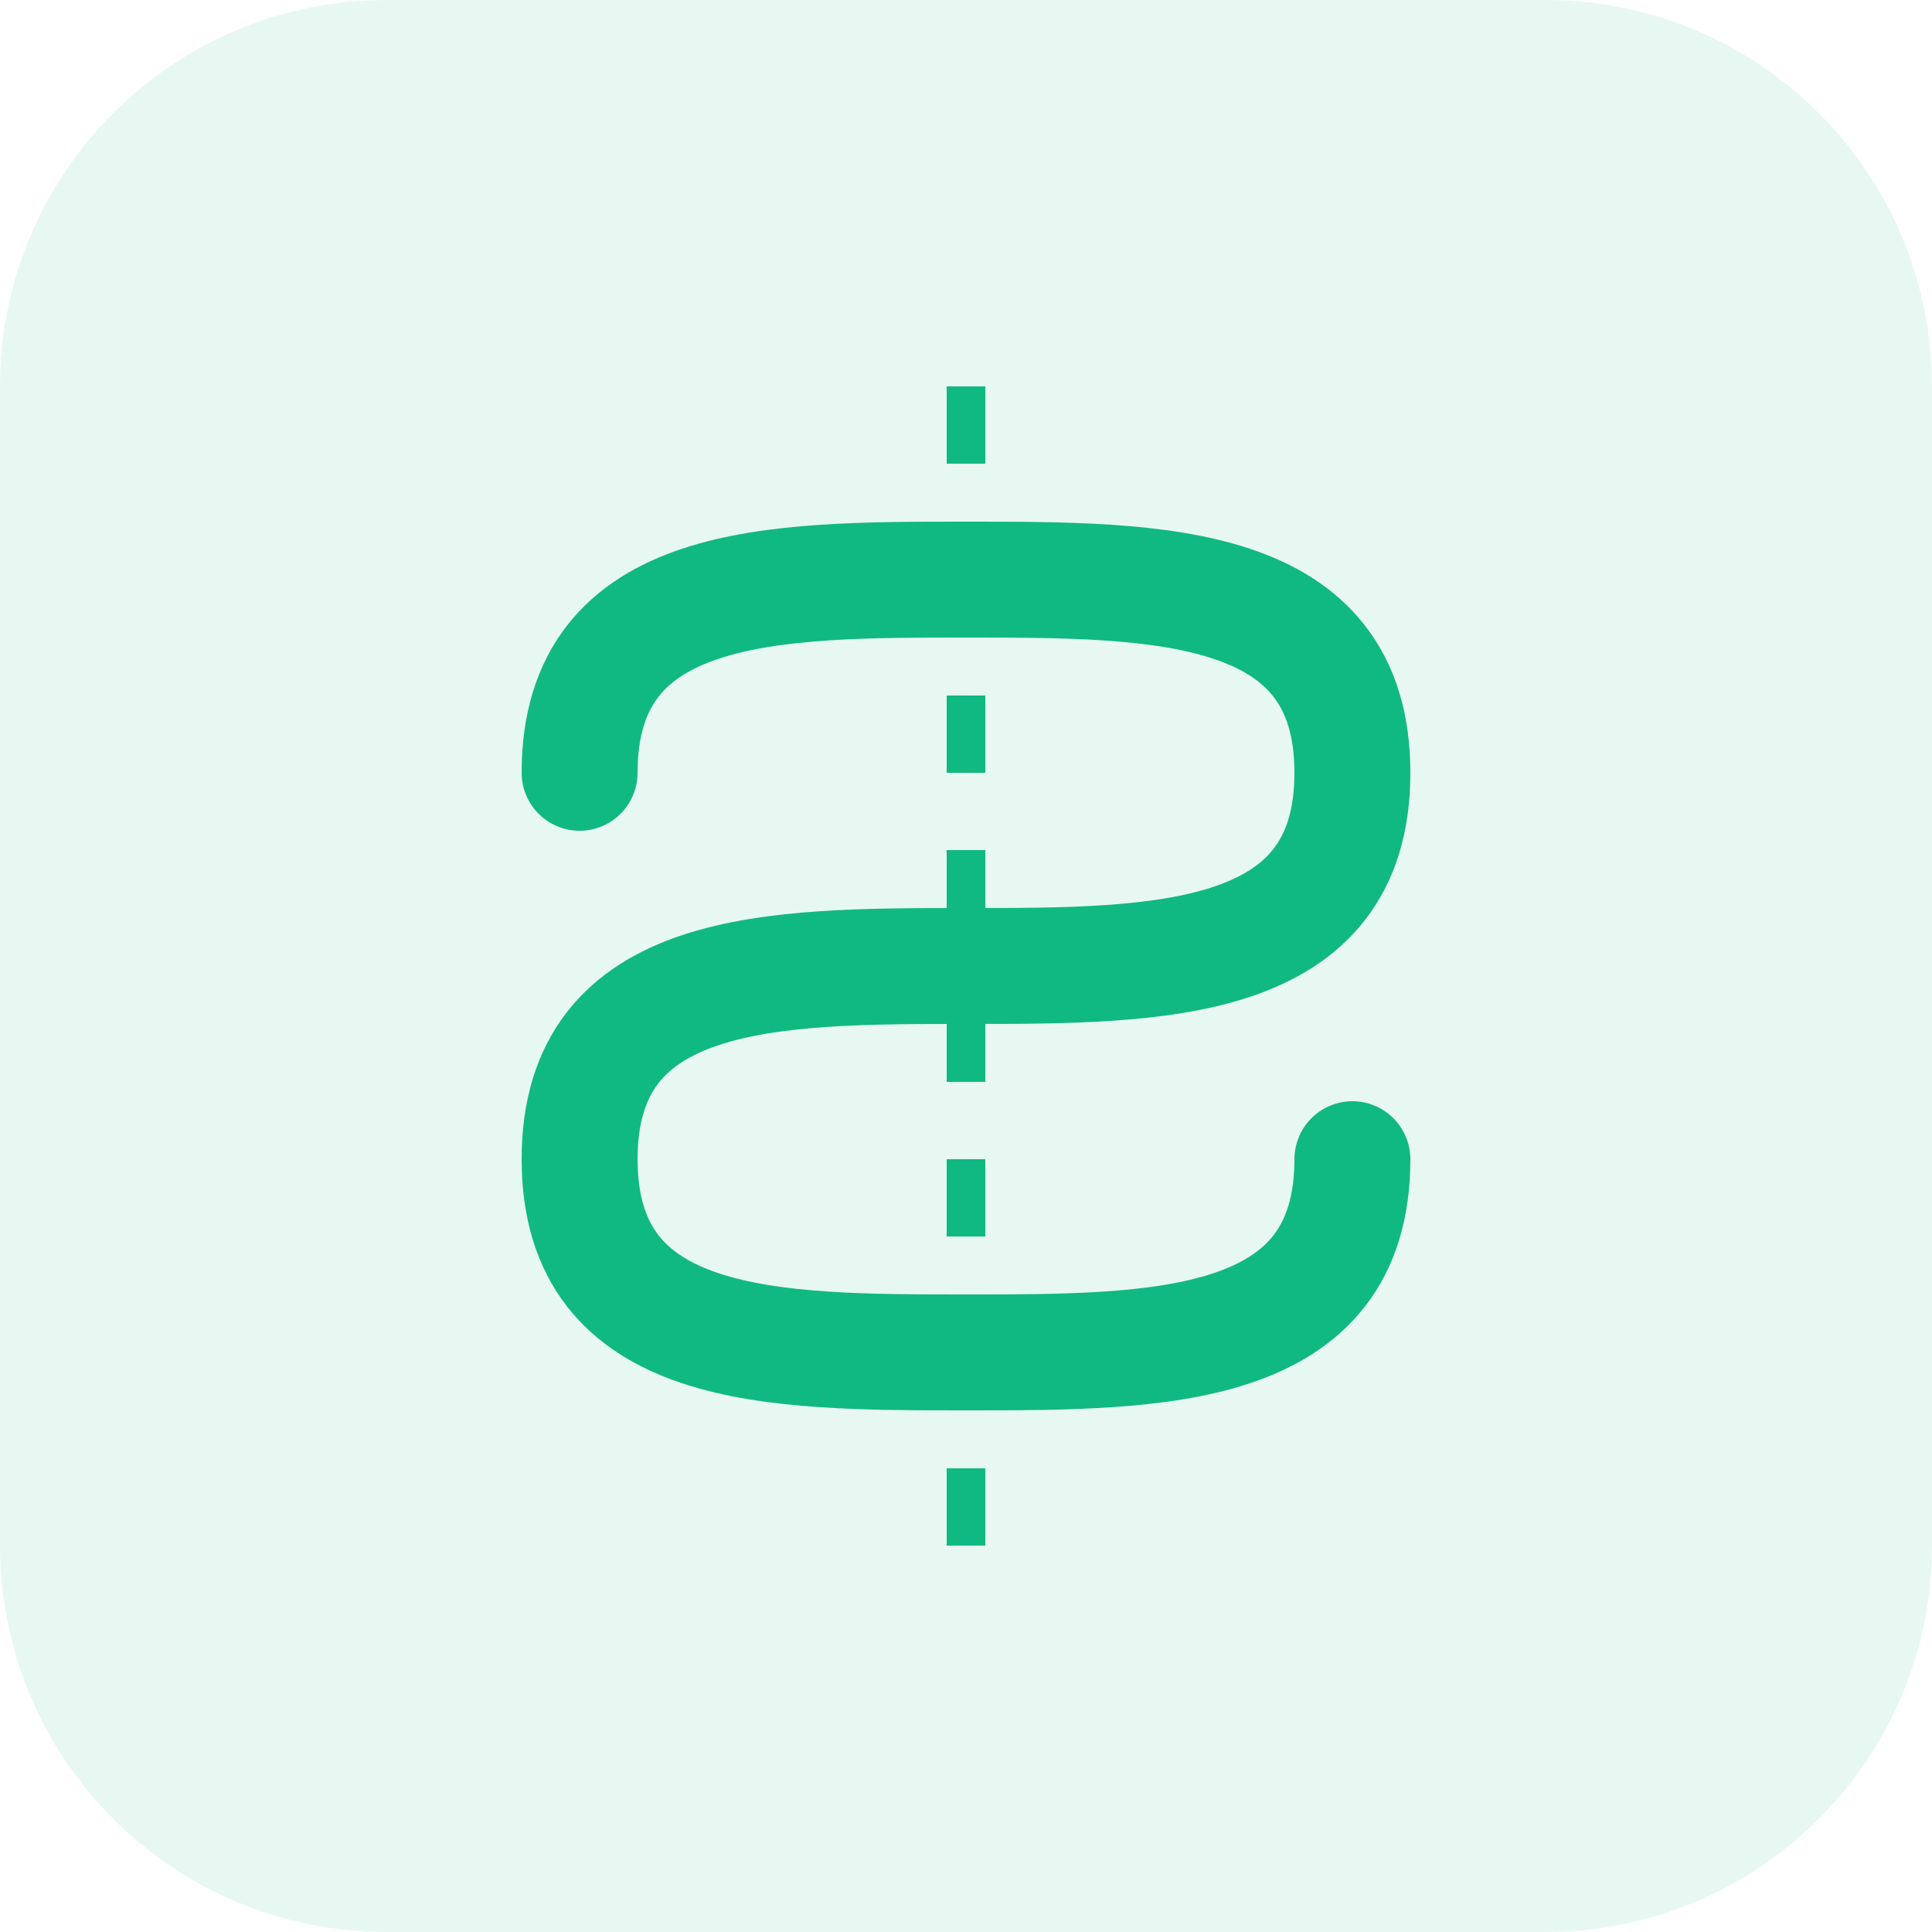
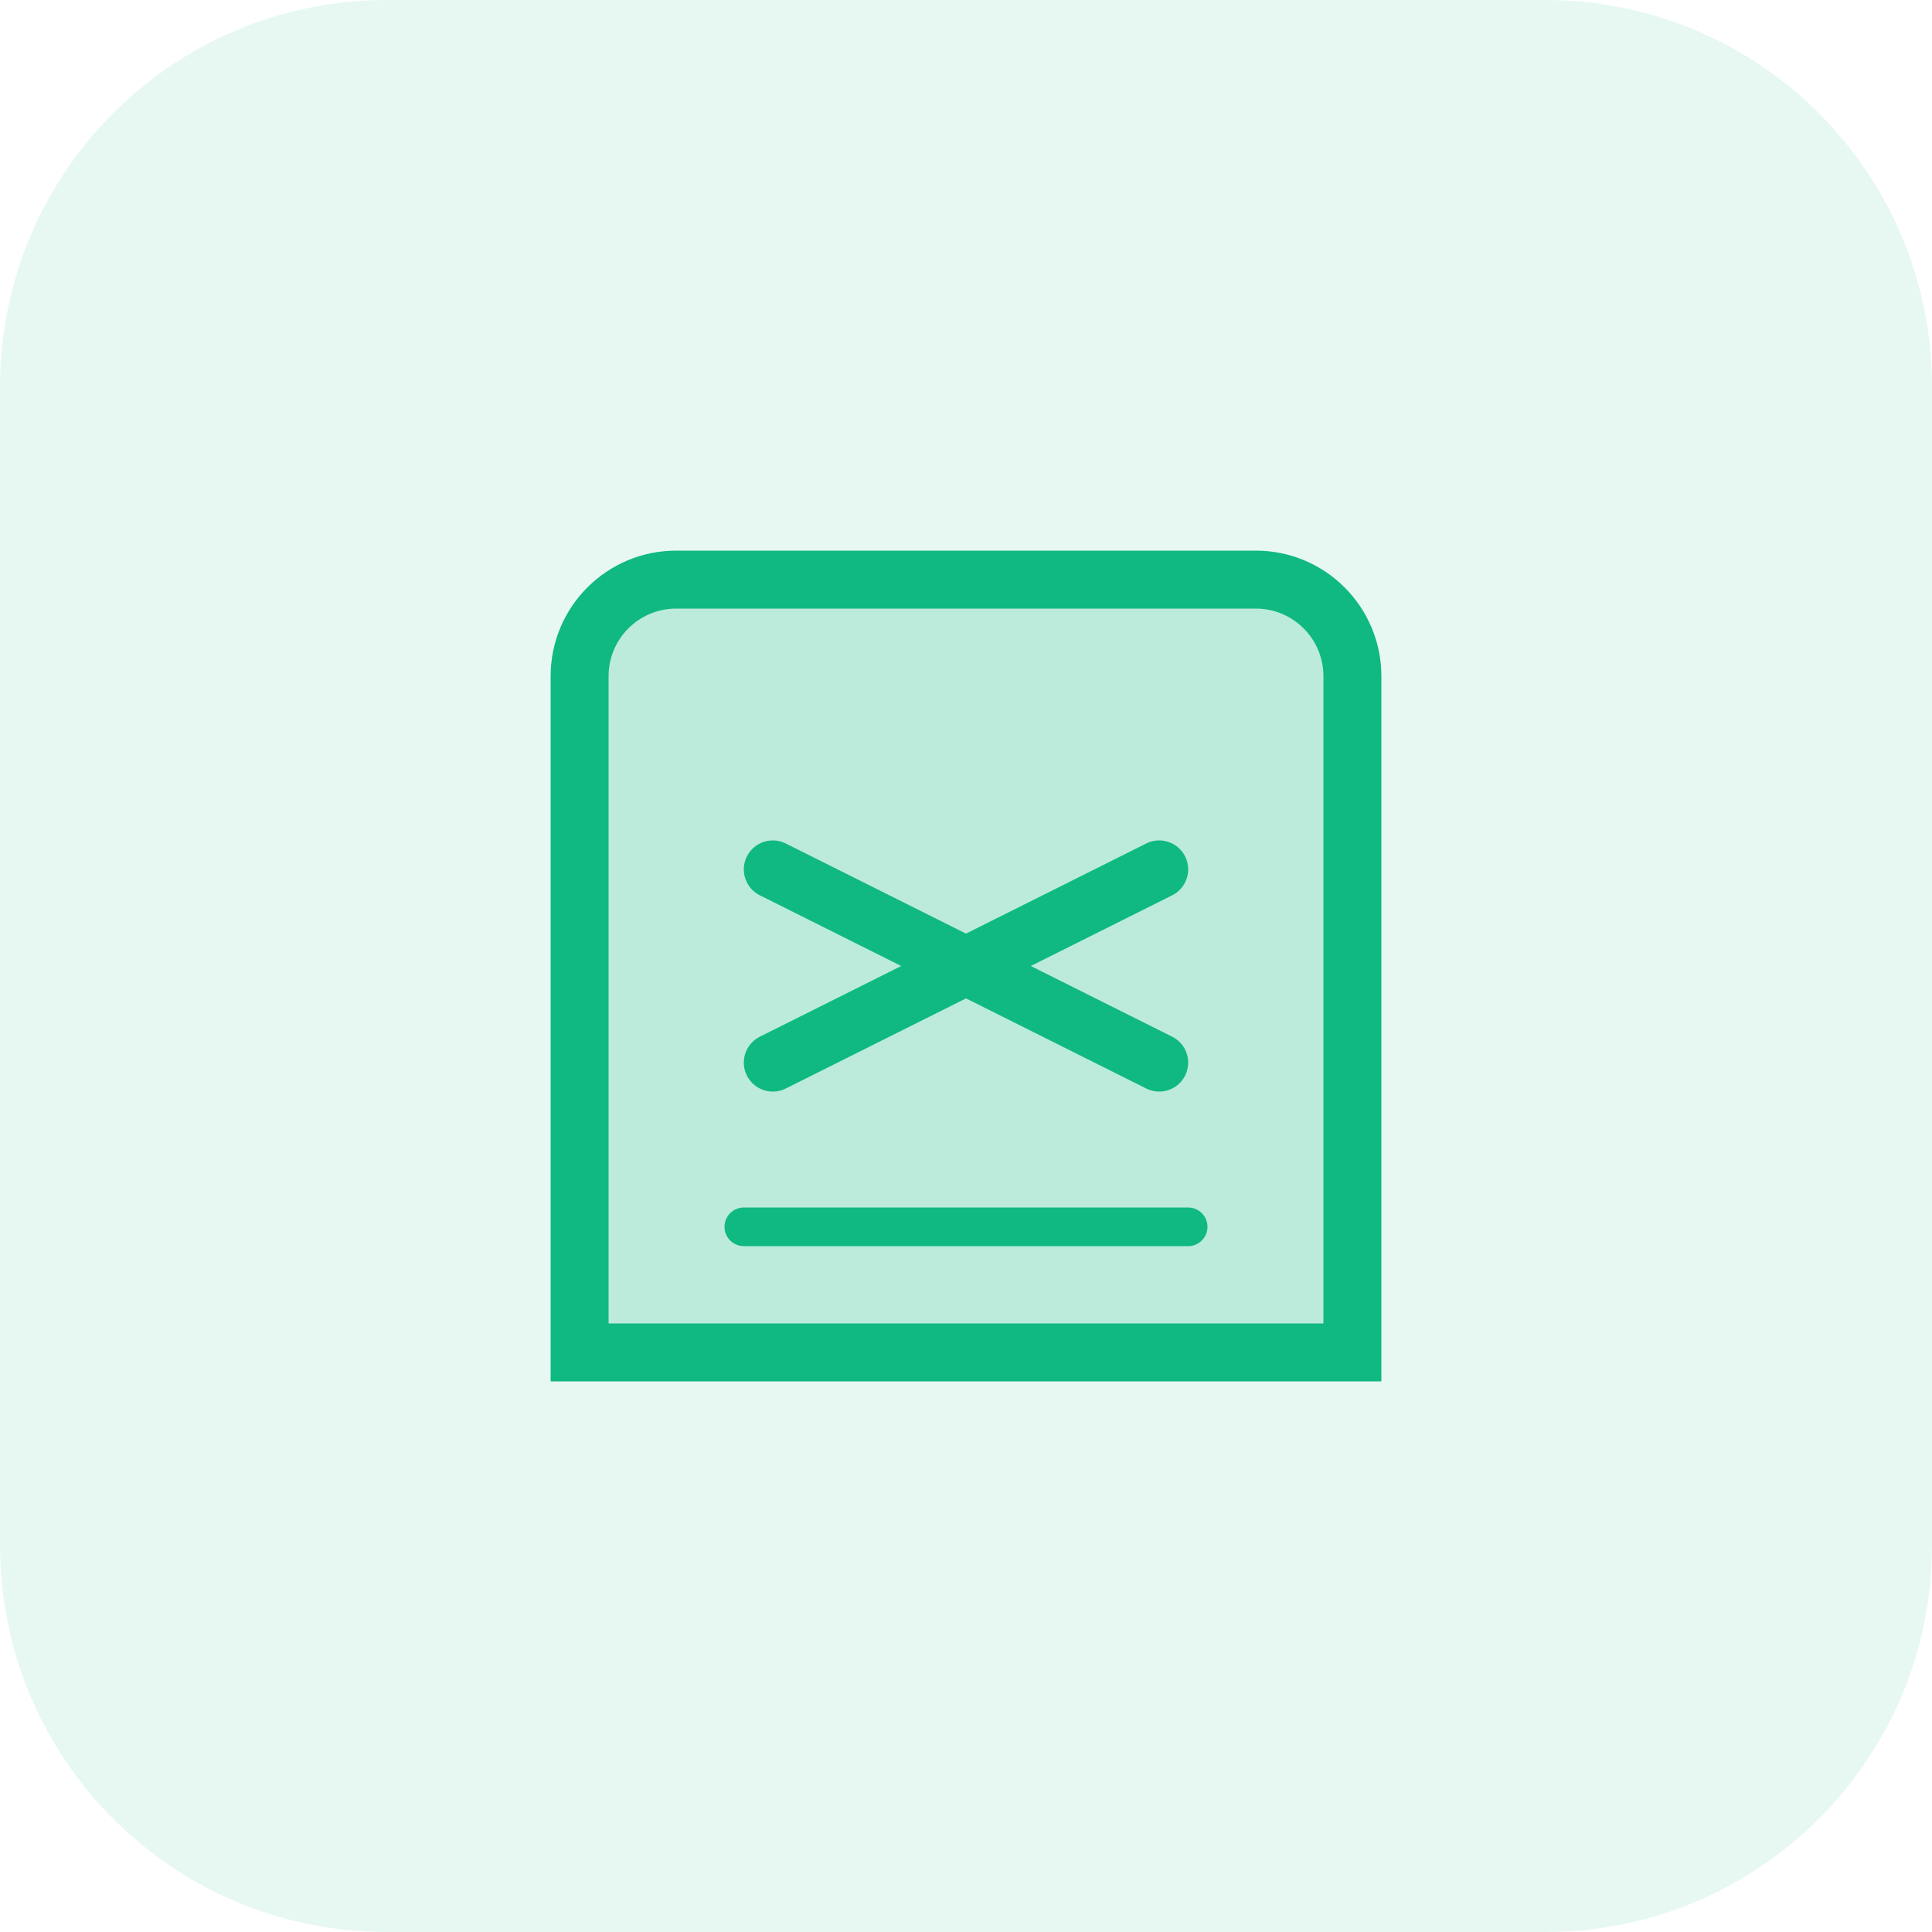
- <svg xmlns="http://www.w3.org/2000/svg" width="100" height="100" viewBox="0 0 100 100" fill="none">
-   <rect width="100" height="100" rx="20" fill="#10B981" fill-opacity="0.1" />
-   <path d="M30 40C30 30 40 30 50 30C60 30 70 30 70 40C70 50 60 50 50 50C40 50 30 50 30 60C30 70 40 70 50 70C60 70 70 70 70 60" stroke="#10B981" stroke-width="6" stroke-linecap="round" />
-   <path d="M50 20V80" stroke="#10B981" stroke-width="2" stroke-dasharray="4 4" />
+ <svg xmlns="http://www.w3.org/2000/svg" width="200" height="200" viewBox="0 0 200 200" fill="none">
+   <rect width="200" height="200" rx="40" fill="#10B981" fill-opacity="0.1" />
+   <path d="M60 70C60 64.477 64.477 60 70 60H130C135.523 60 140 64.477 140 70V140H60V70Z" fill="#10B981" fill-opacity="0.2" stroke="#10B981" stroke-width="6" />
+   <path d="M80 90L120 110M120 90L80 110" stroke="#10B981" stroke-width="6" stroke-linecap="round" />
+   <rect x="75" y="125" width="50" height="4" rx="2" fill="#10B981" />
</svg>
